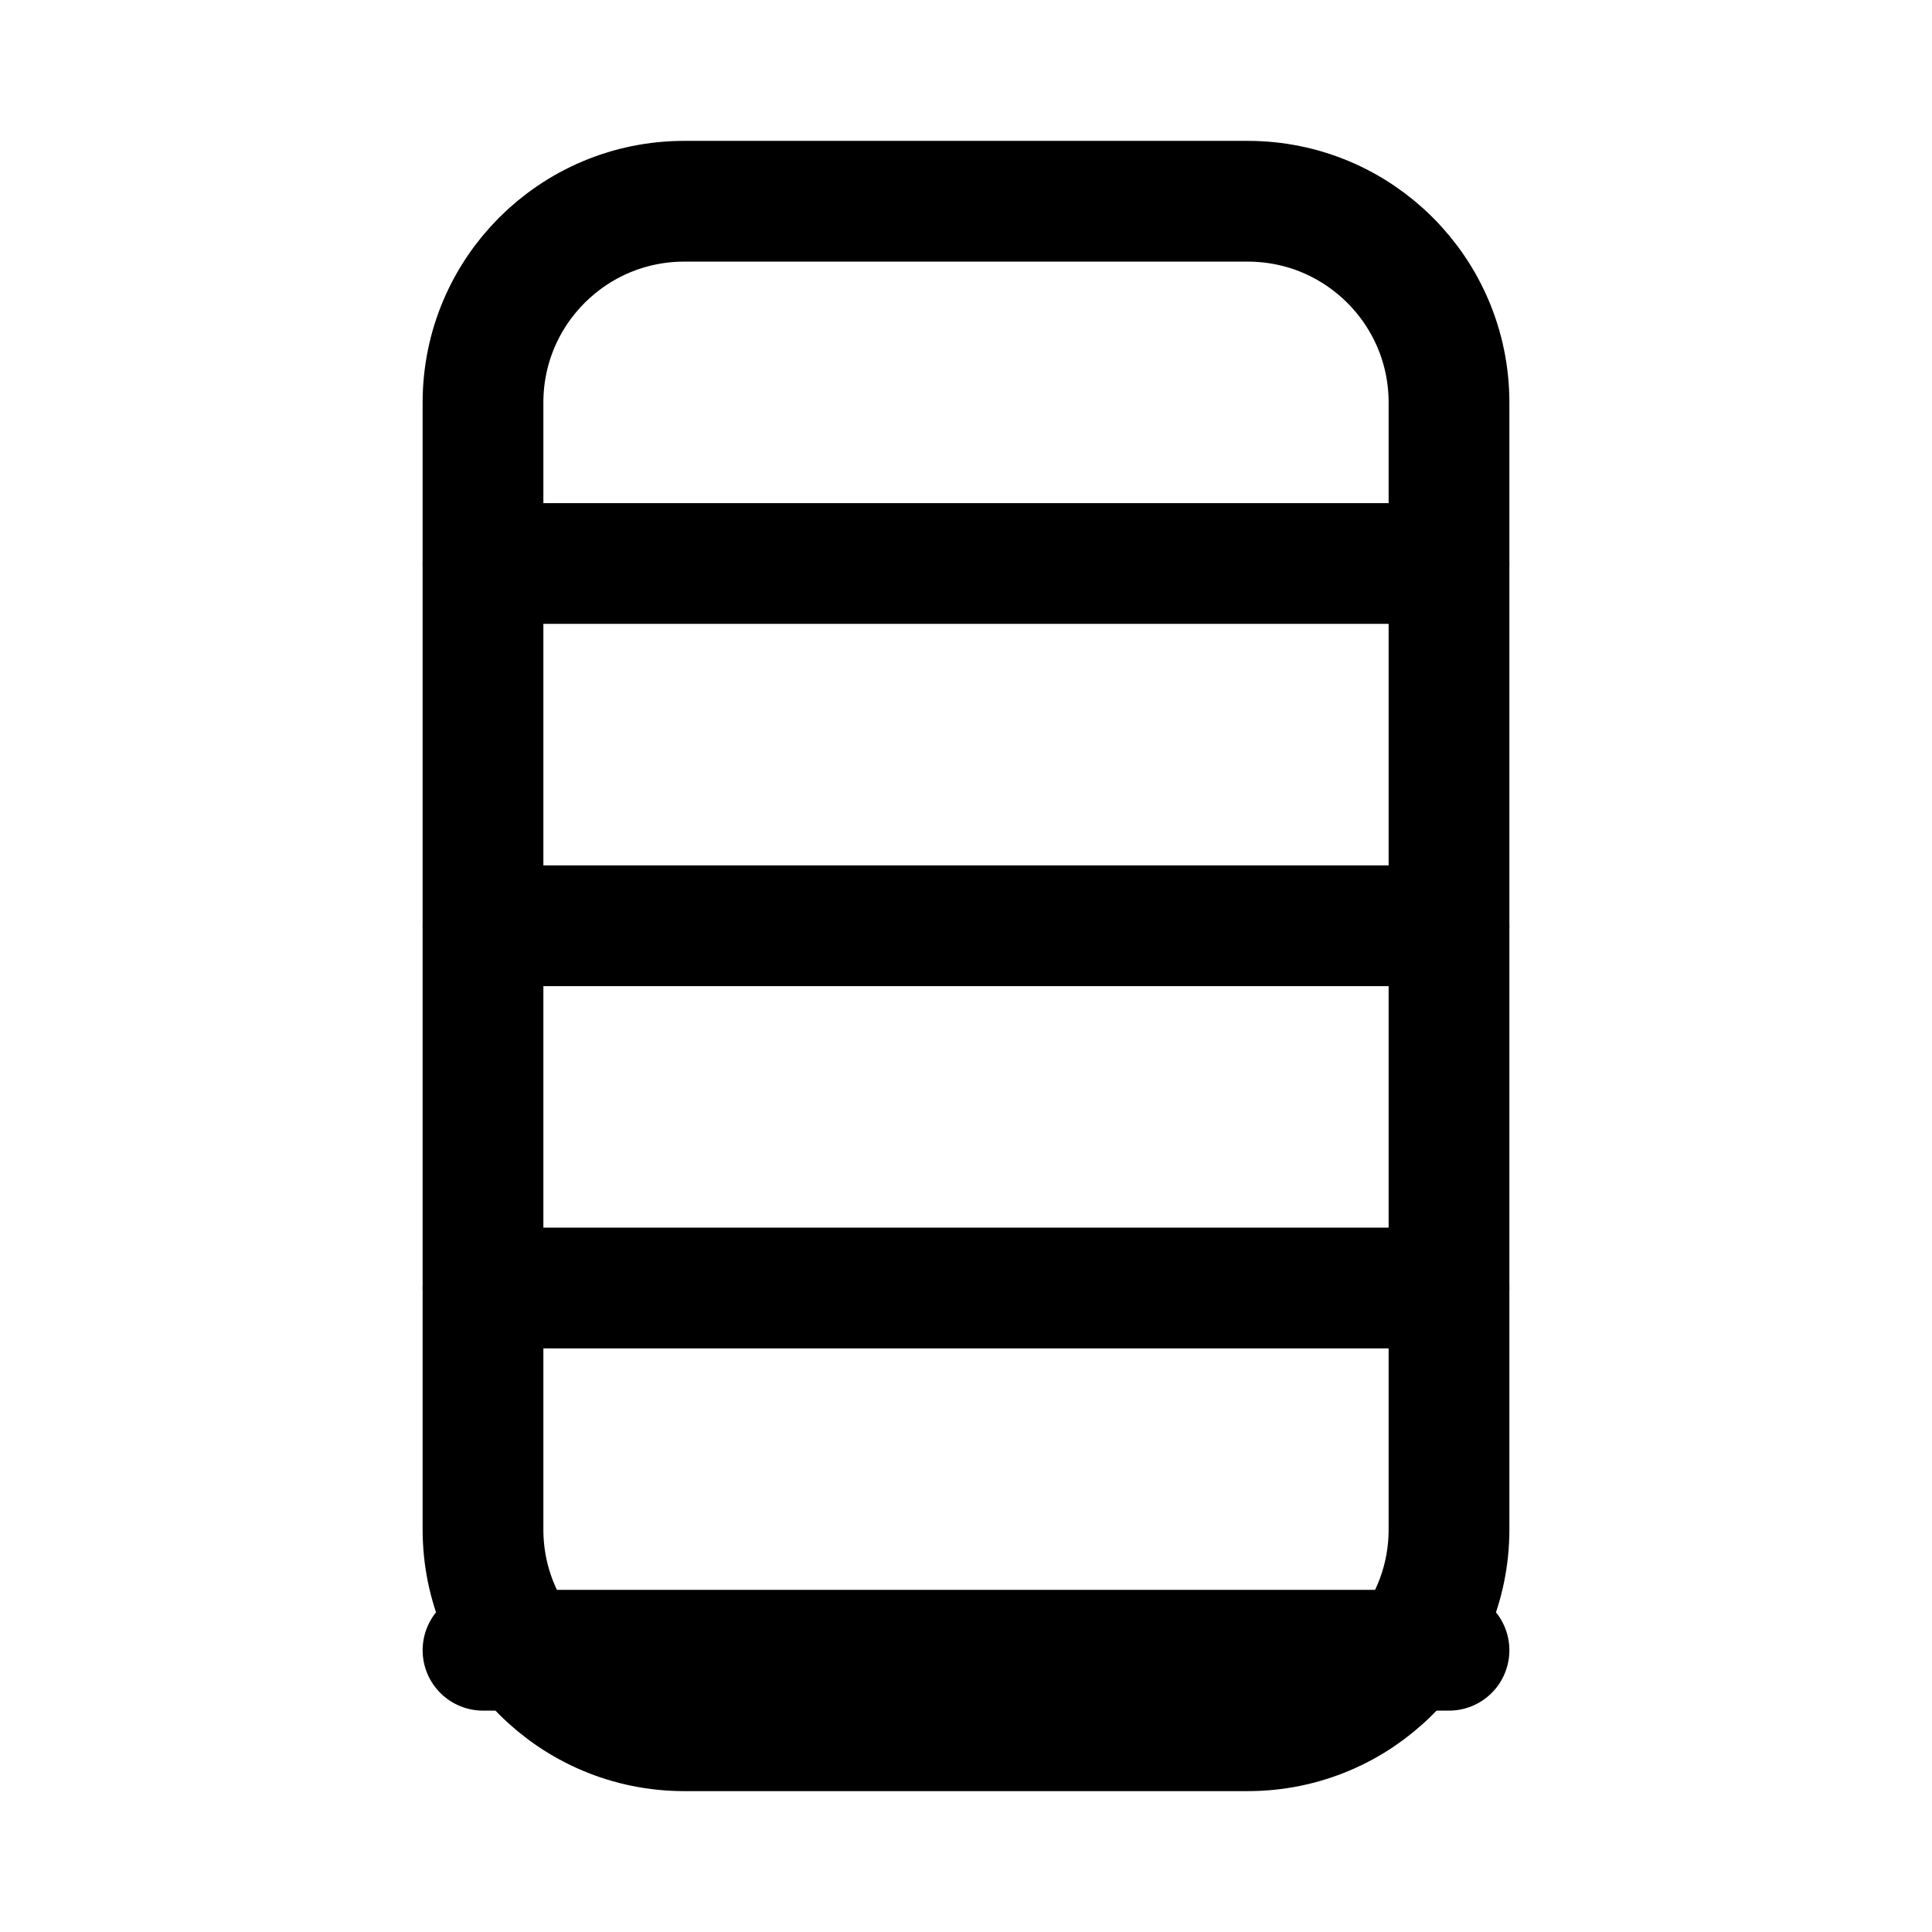
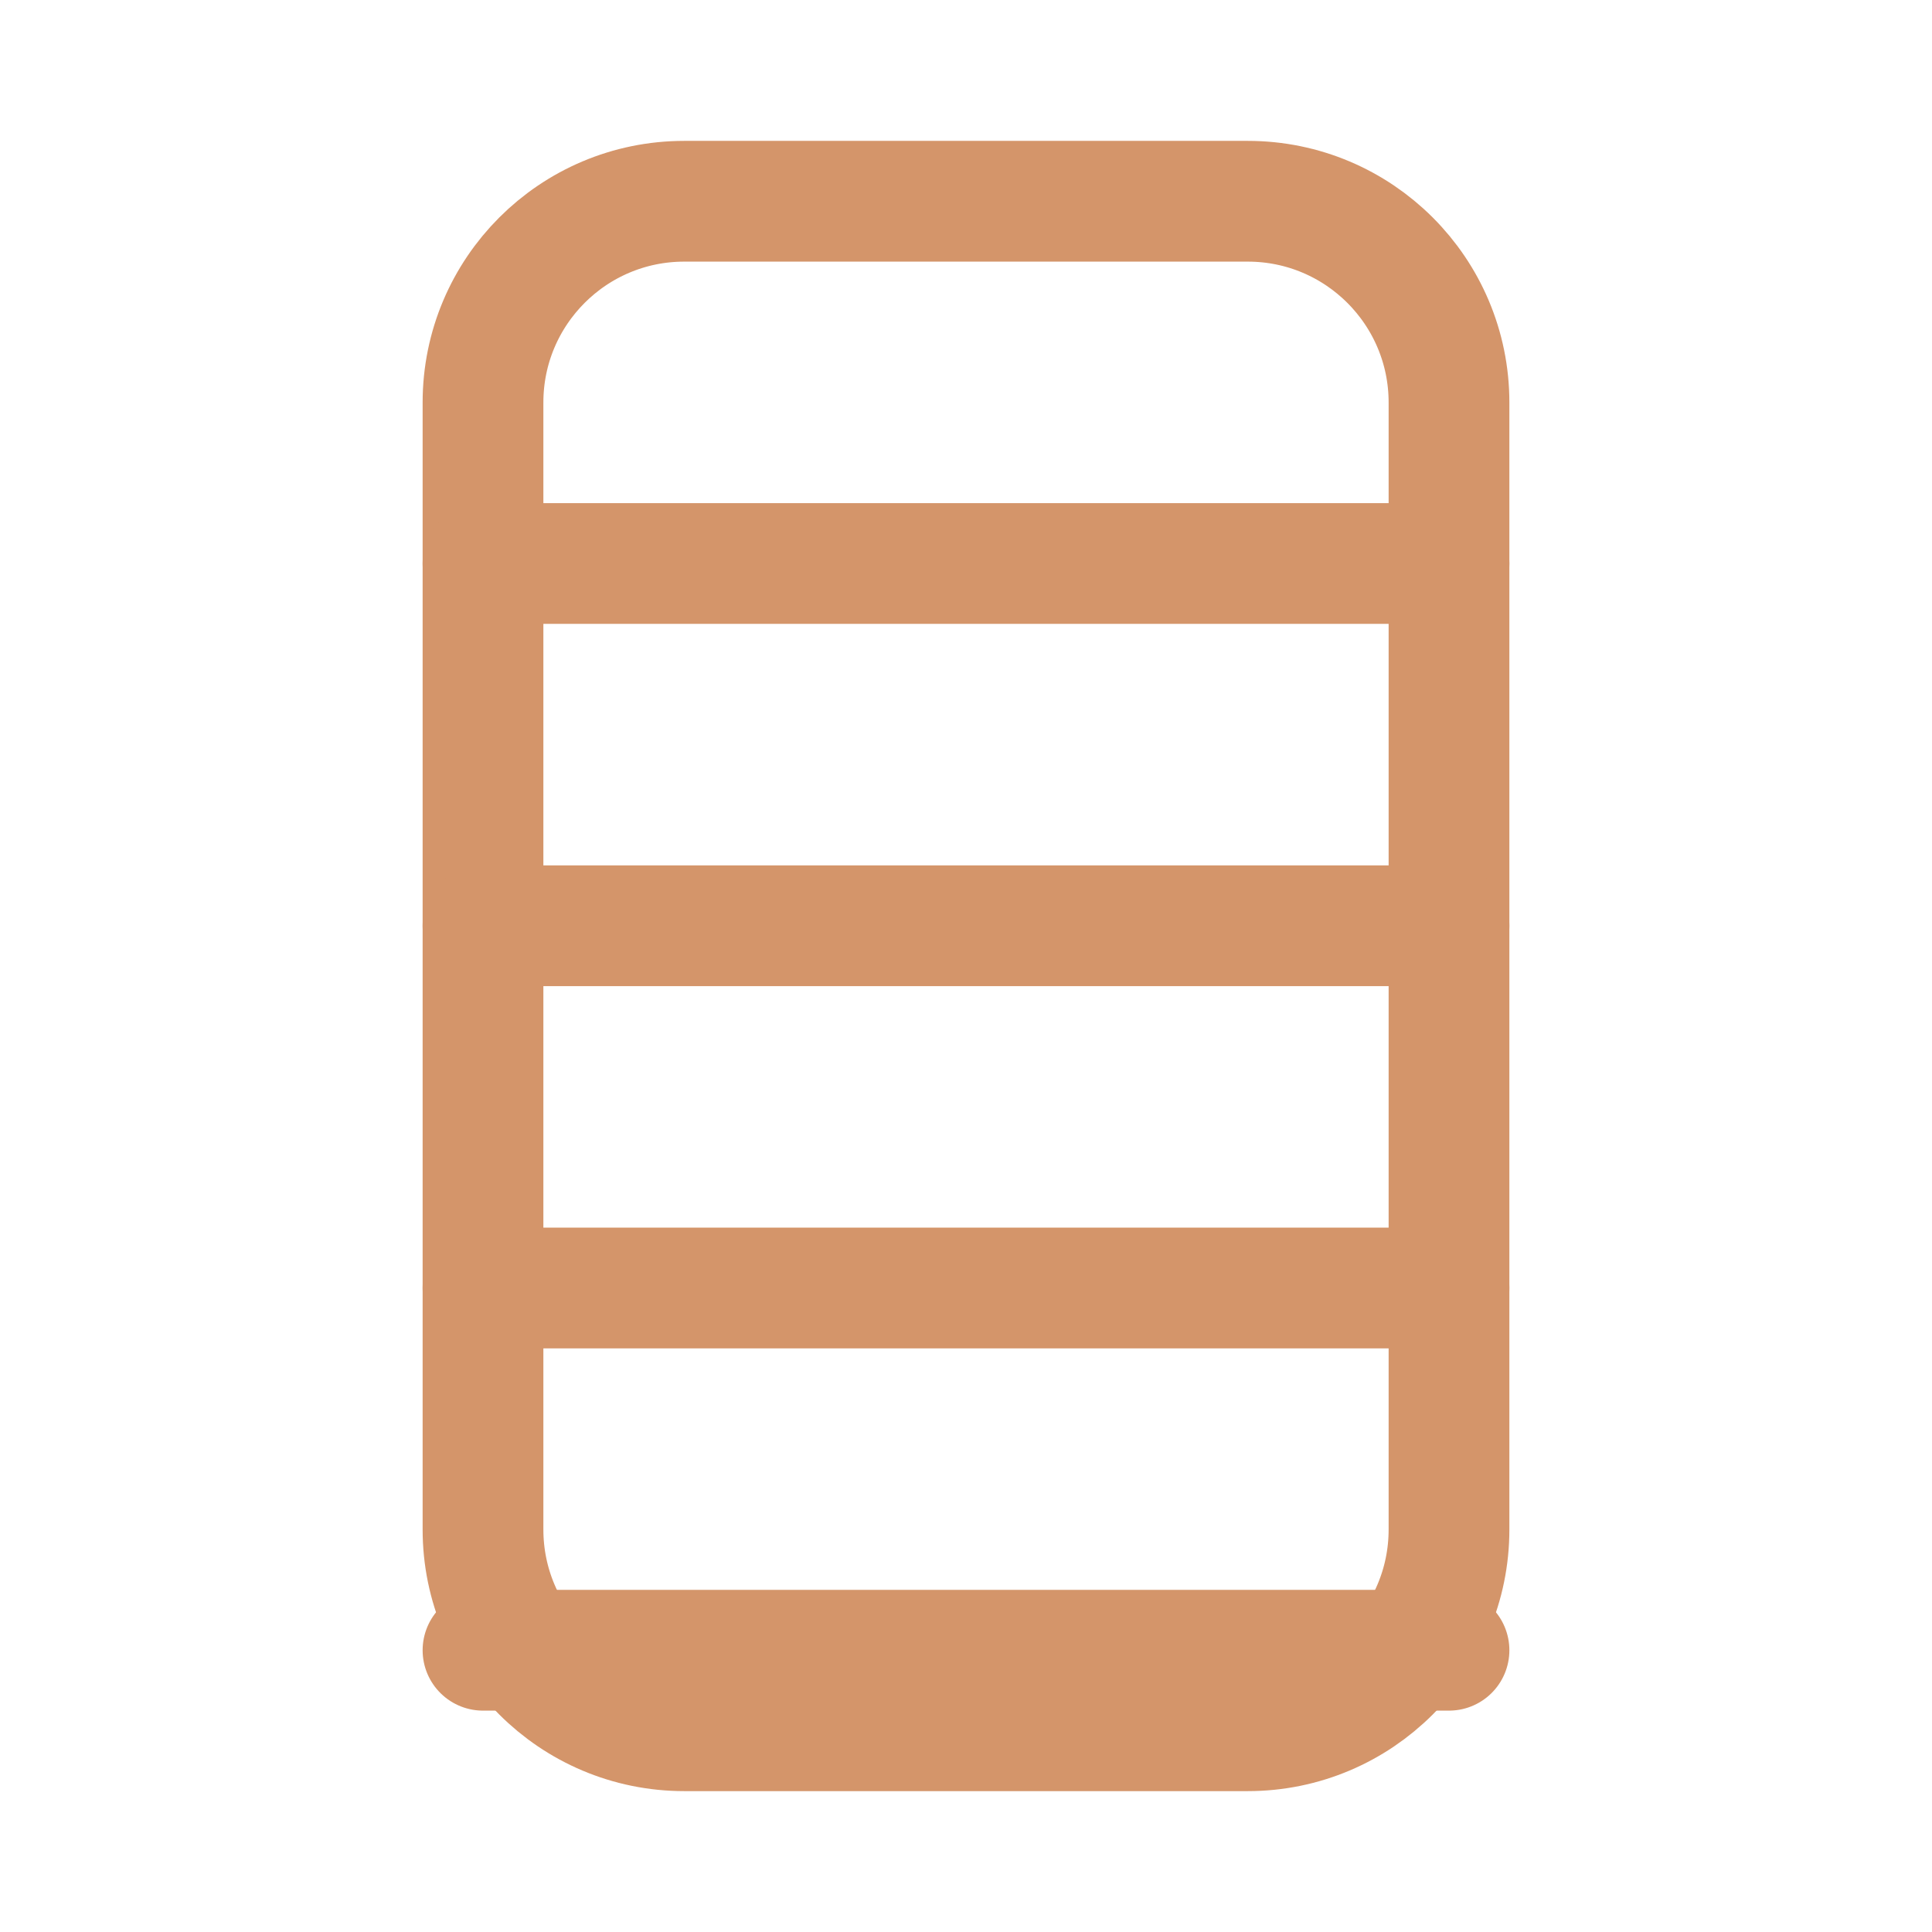
- <svg xmlns="http://www.w3.org/2000/svg" viewBox="0 0 24 24" width="24" height="24" fill="none" stroke="currentColor" stroke-width="1.5" stroke-linecap="round" stroke-linejoin="round">
+ <svg xmlns="http://www.w3.org/2000/svg" viewBox="0 0 24 24" width="24" height="24" fill="none" stroke="#D4956A" stroke-width="1.5" stroke-linecap="round" stroke-linejoin="round">
  <rect x="6" y="2.5" width="12" height="19" rx="2.5" />
  <line x1="6" y1="7" x2="18" y2="7" />
  <line x1="6" y1="11.5" x2="18" y2="11.5" />
  <line x1="6" y1="16" x2="18" y2="16" />
  <line x1="6" y1="20.5" x2="18" y2="20.5" />
</svg>
